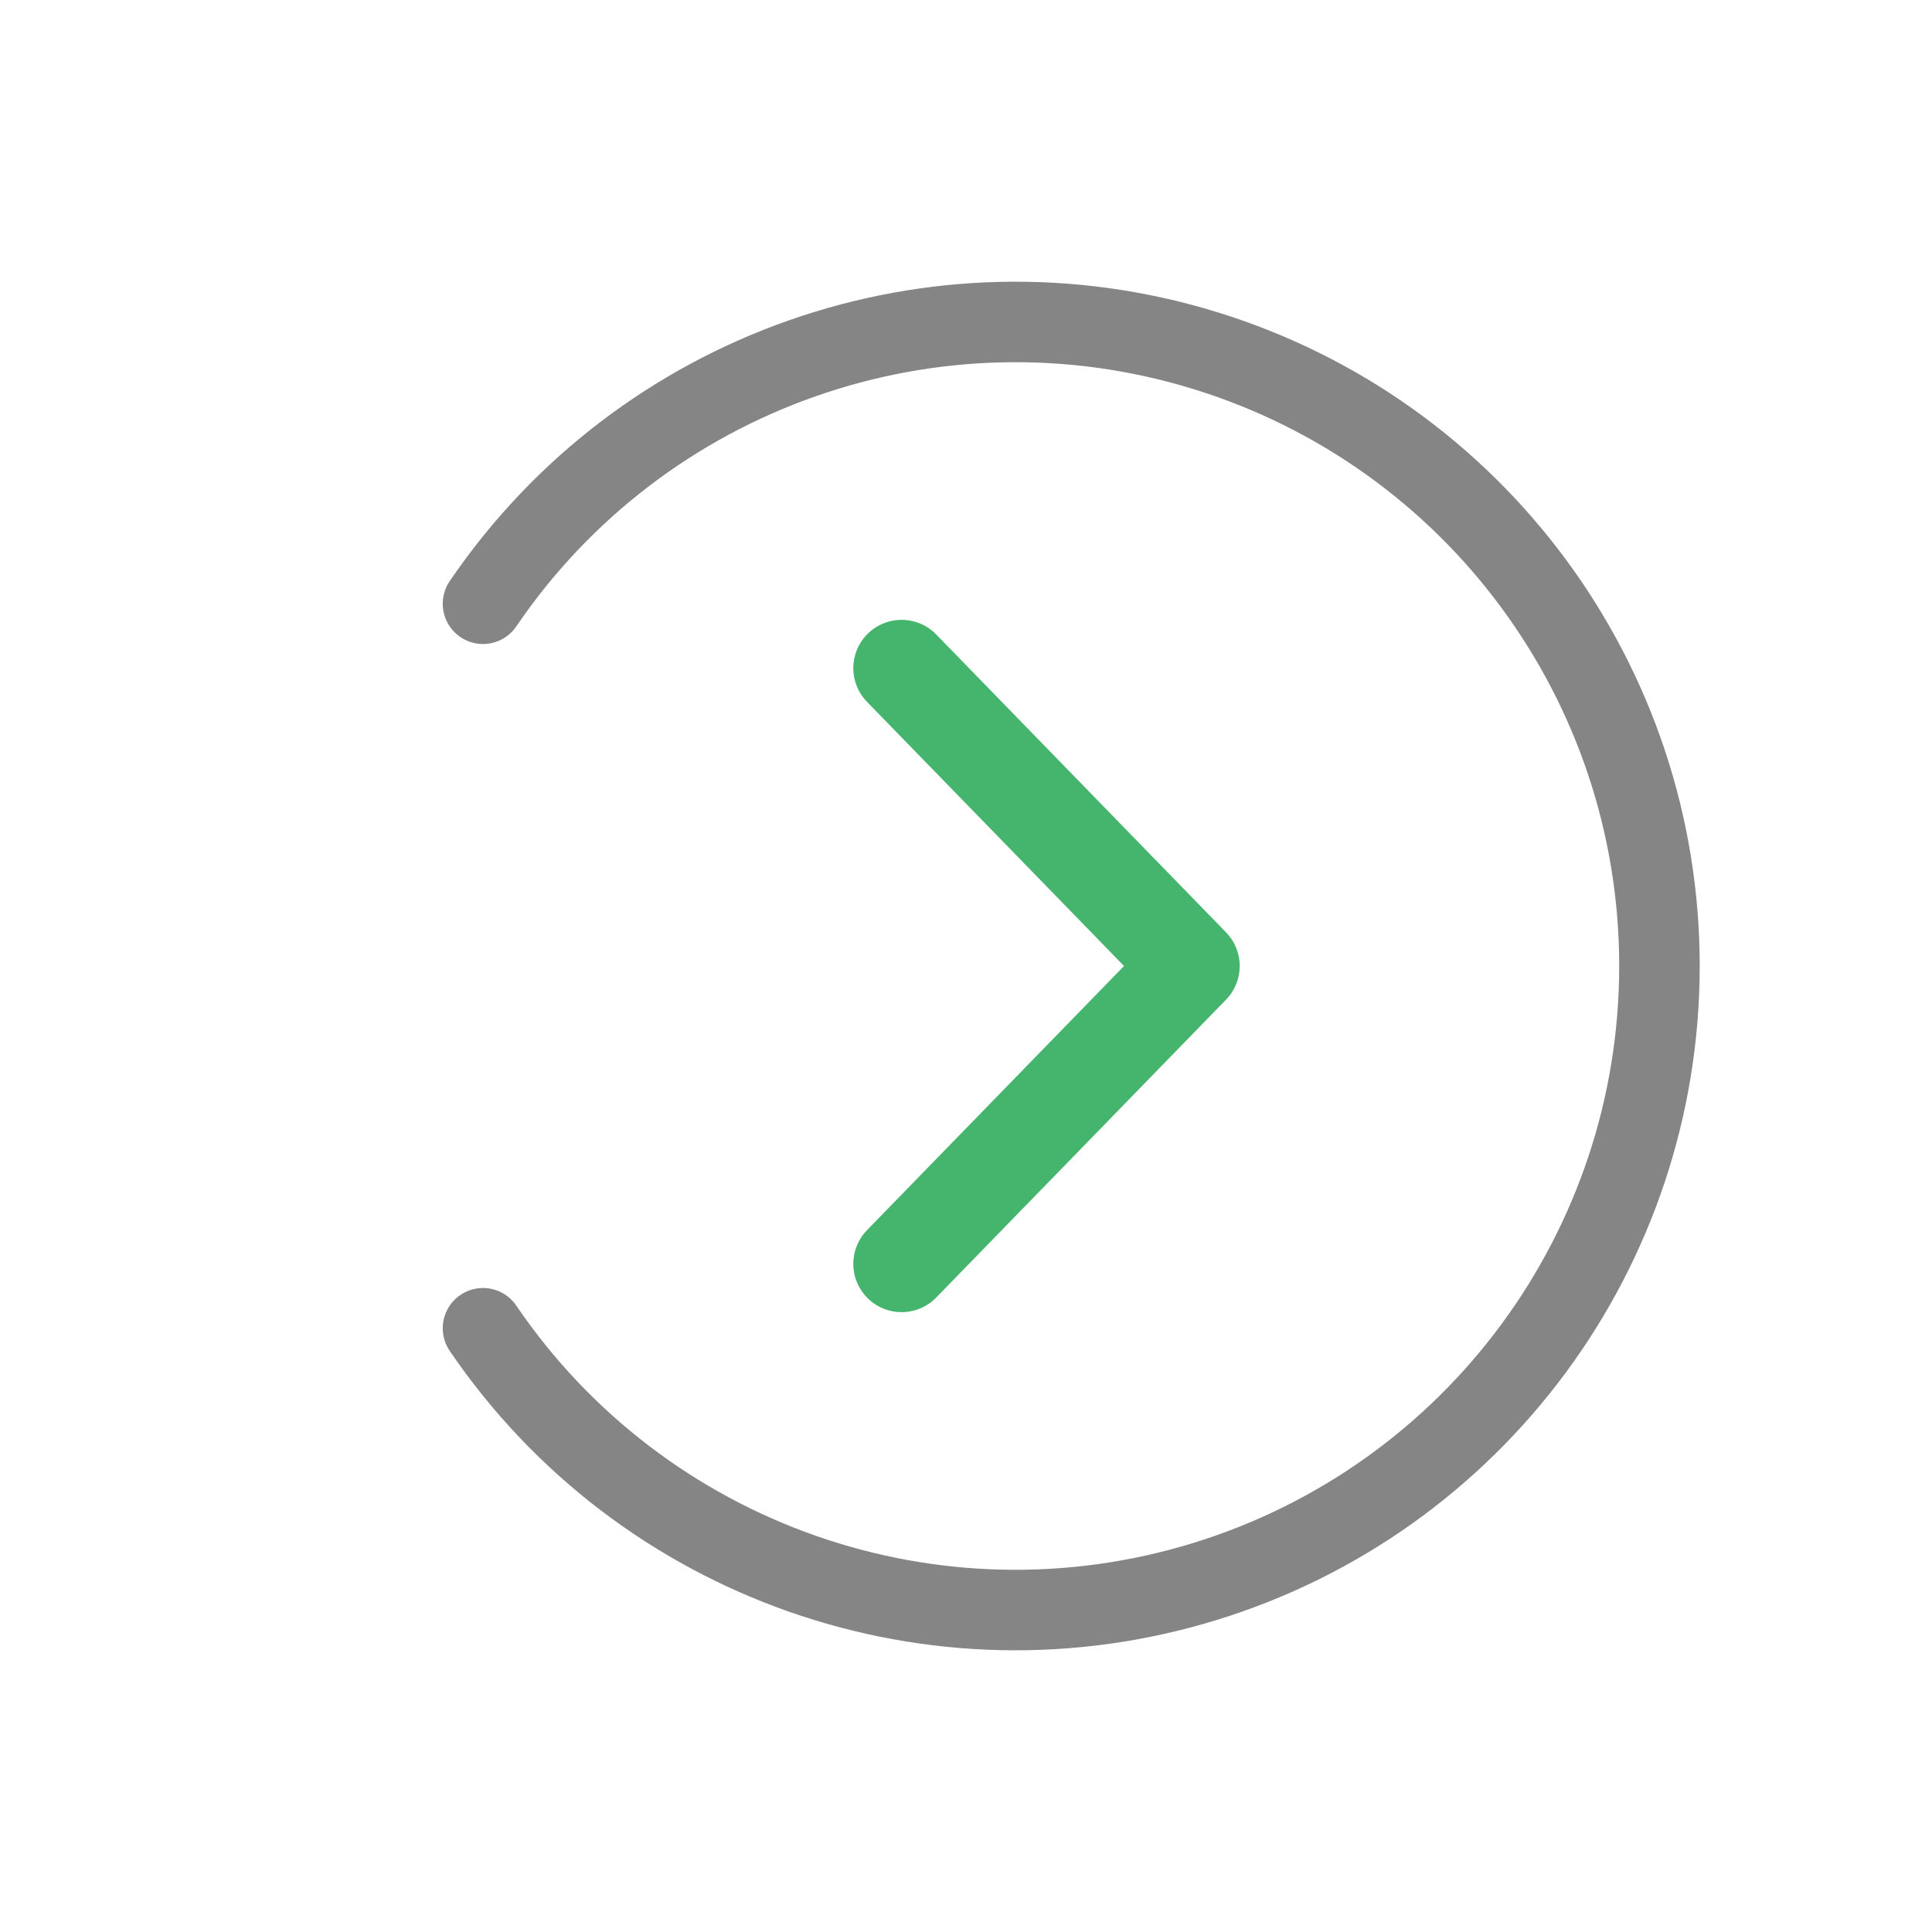
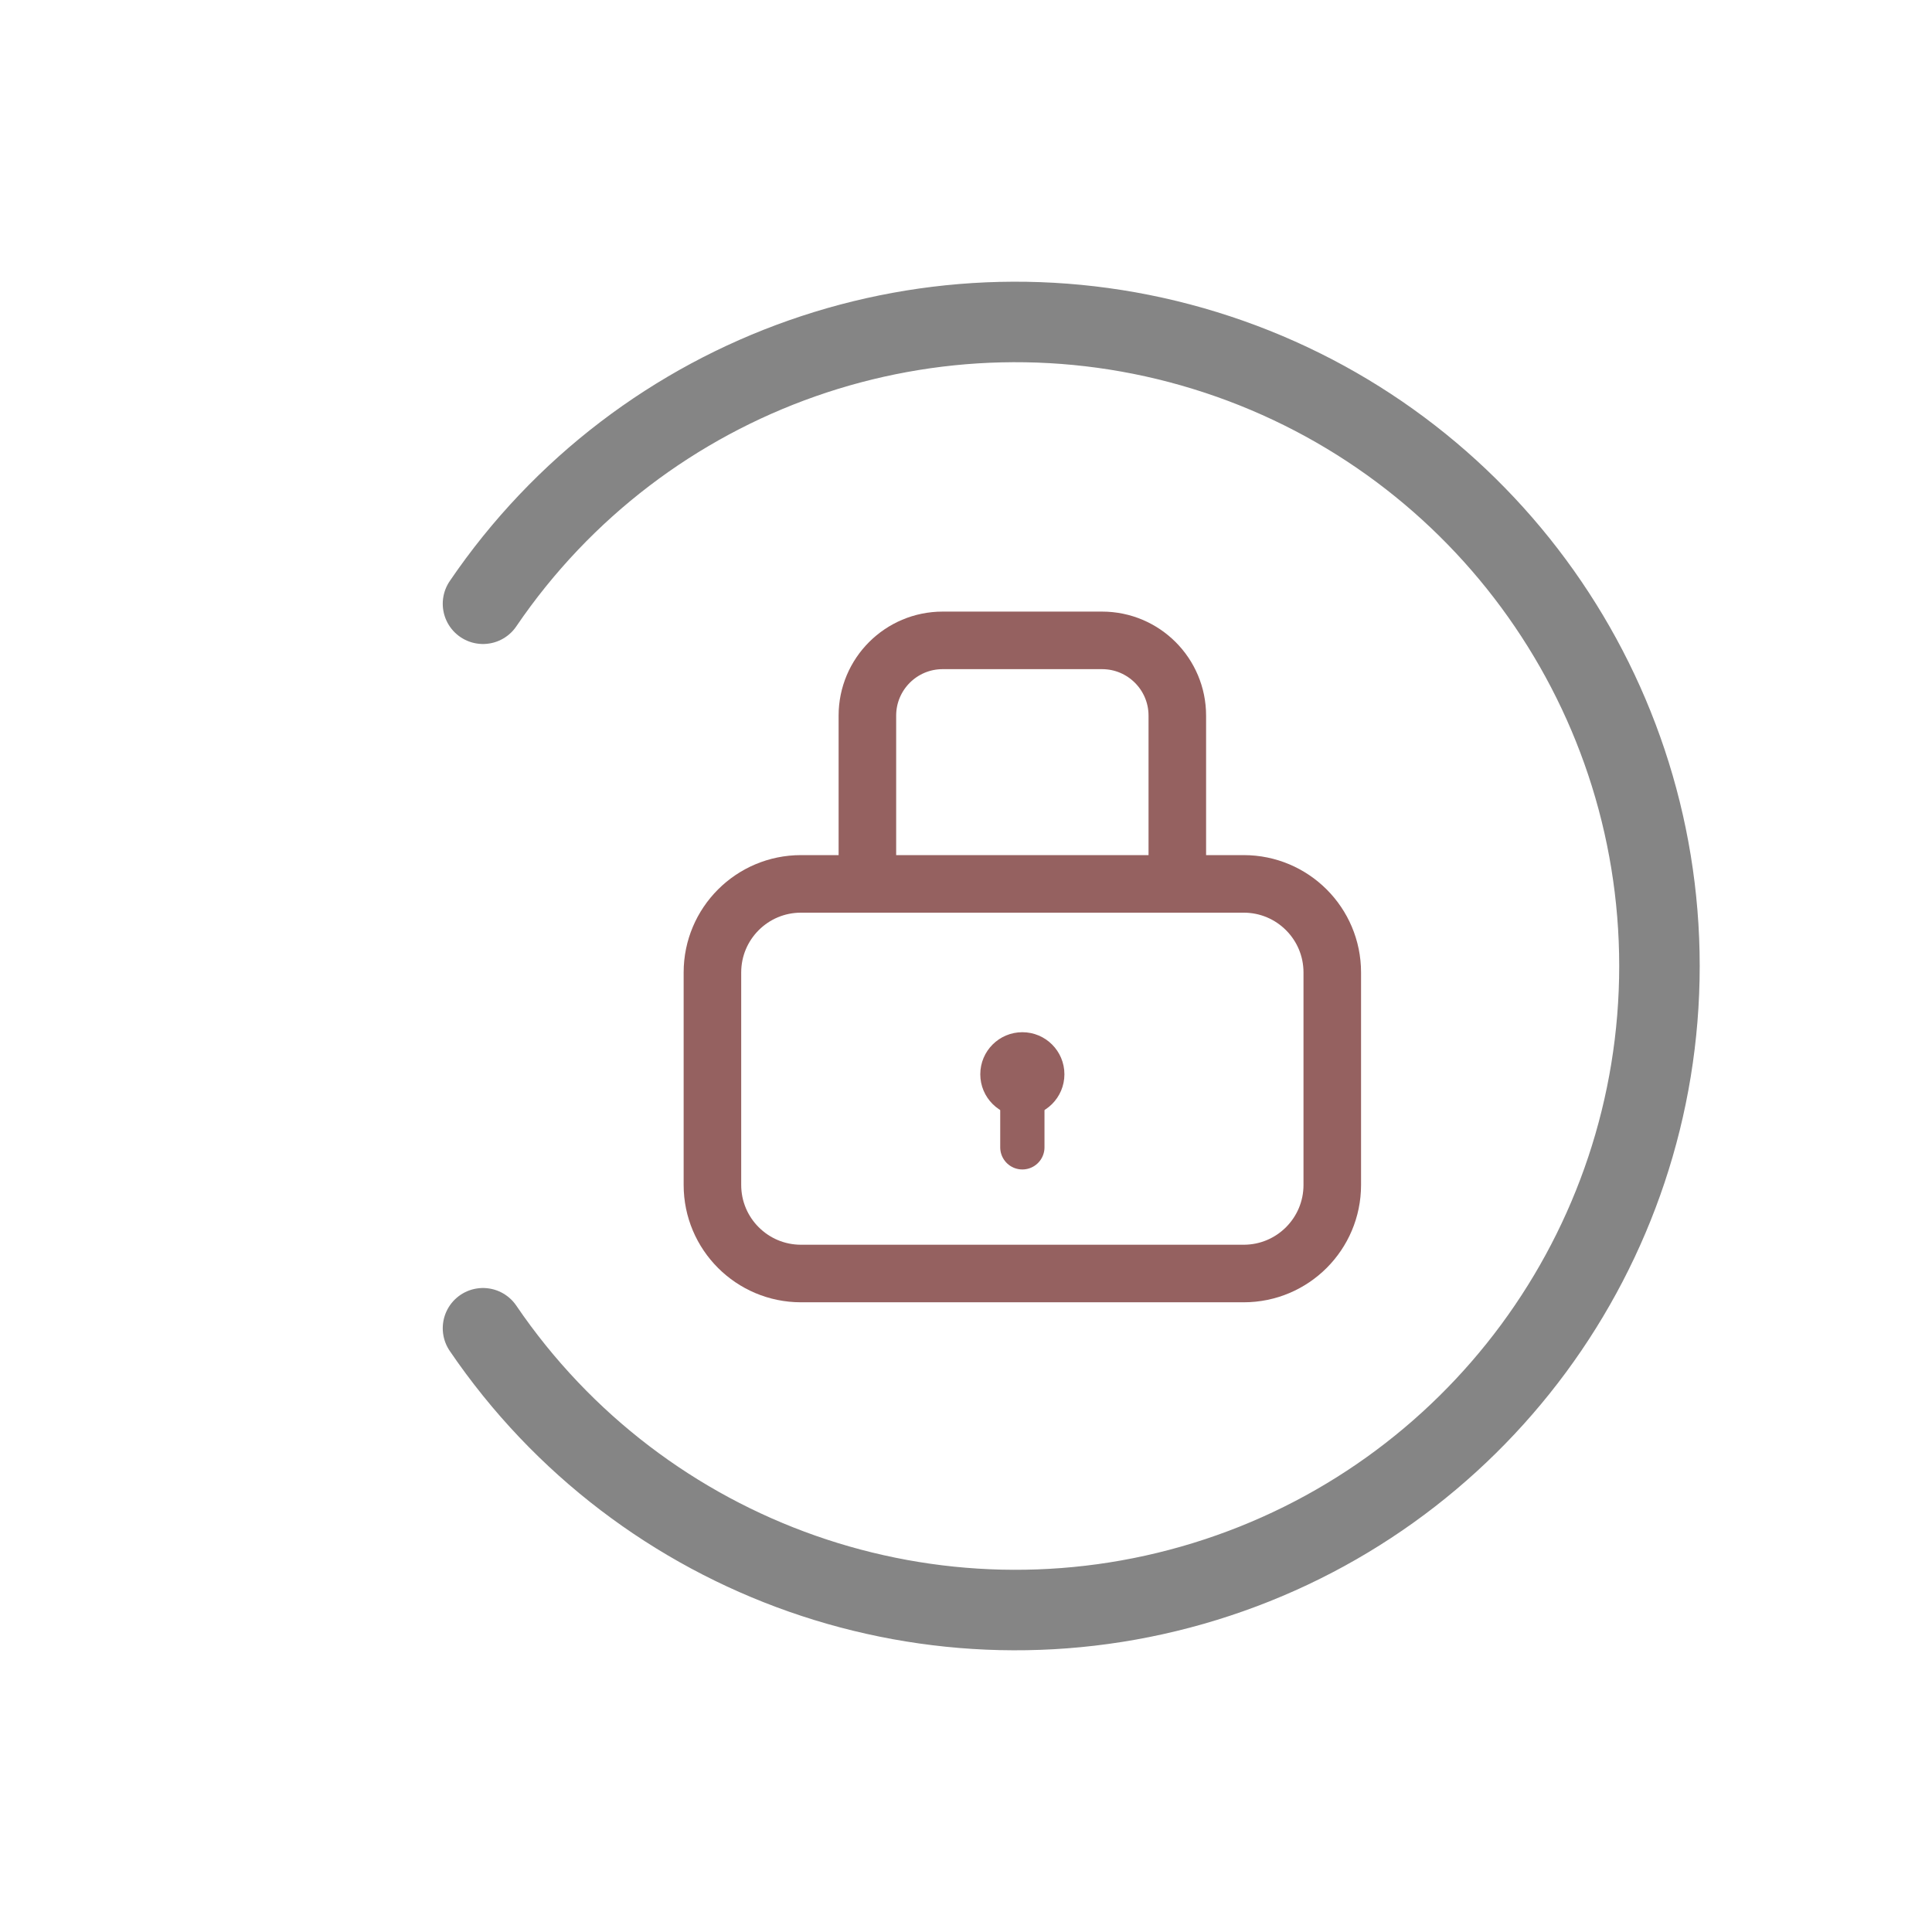
<svg xmlns="http://www.w3.org/2000/svg" viewBox="0 0 24 24" opacity="0.8">
  <g fill="none" stroke="#000000" stroke-width="1" stroke-linecap="round" stroke-linejoin="round" stroke-opacity="0.6">
    <path d="M6 7.5A8 8 0 1 1 6 16.5" />
  </g>
-   <path d="M11.2 8.3 L14.8 12 L11.2 15.7" fill="none" stroke="#16A34A" stroke-width="1.2" stroke-linecap="round" stroke-linejoin="round" />
+   <g transform="translate(12.7 11.2) scale(0.55) translate(-12 -12)" fill="none" stroke="#7A3A38" stroke-width="1.3" stroke-linecap="round" stroke-linejoin="round">
+     <path d="M8.5 11.6V7.8 a1.7 1.7 0 0 1 1.7-1.7h3.6 a1.7 1.7 0 0 1 1.7 1.7V11.6" />
+     <rect x="5" y="11.6" width="14" height="8.8" rx="2" />
+     <circle cx="12" cy="15.9" r="0.95" fill="#7A3A38" stroke="none" />
+     <path d="M12 16.7V17.55" stroke-width="1.0" />
+   </g>
</svg>
